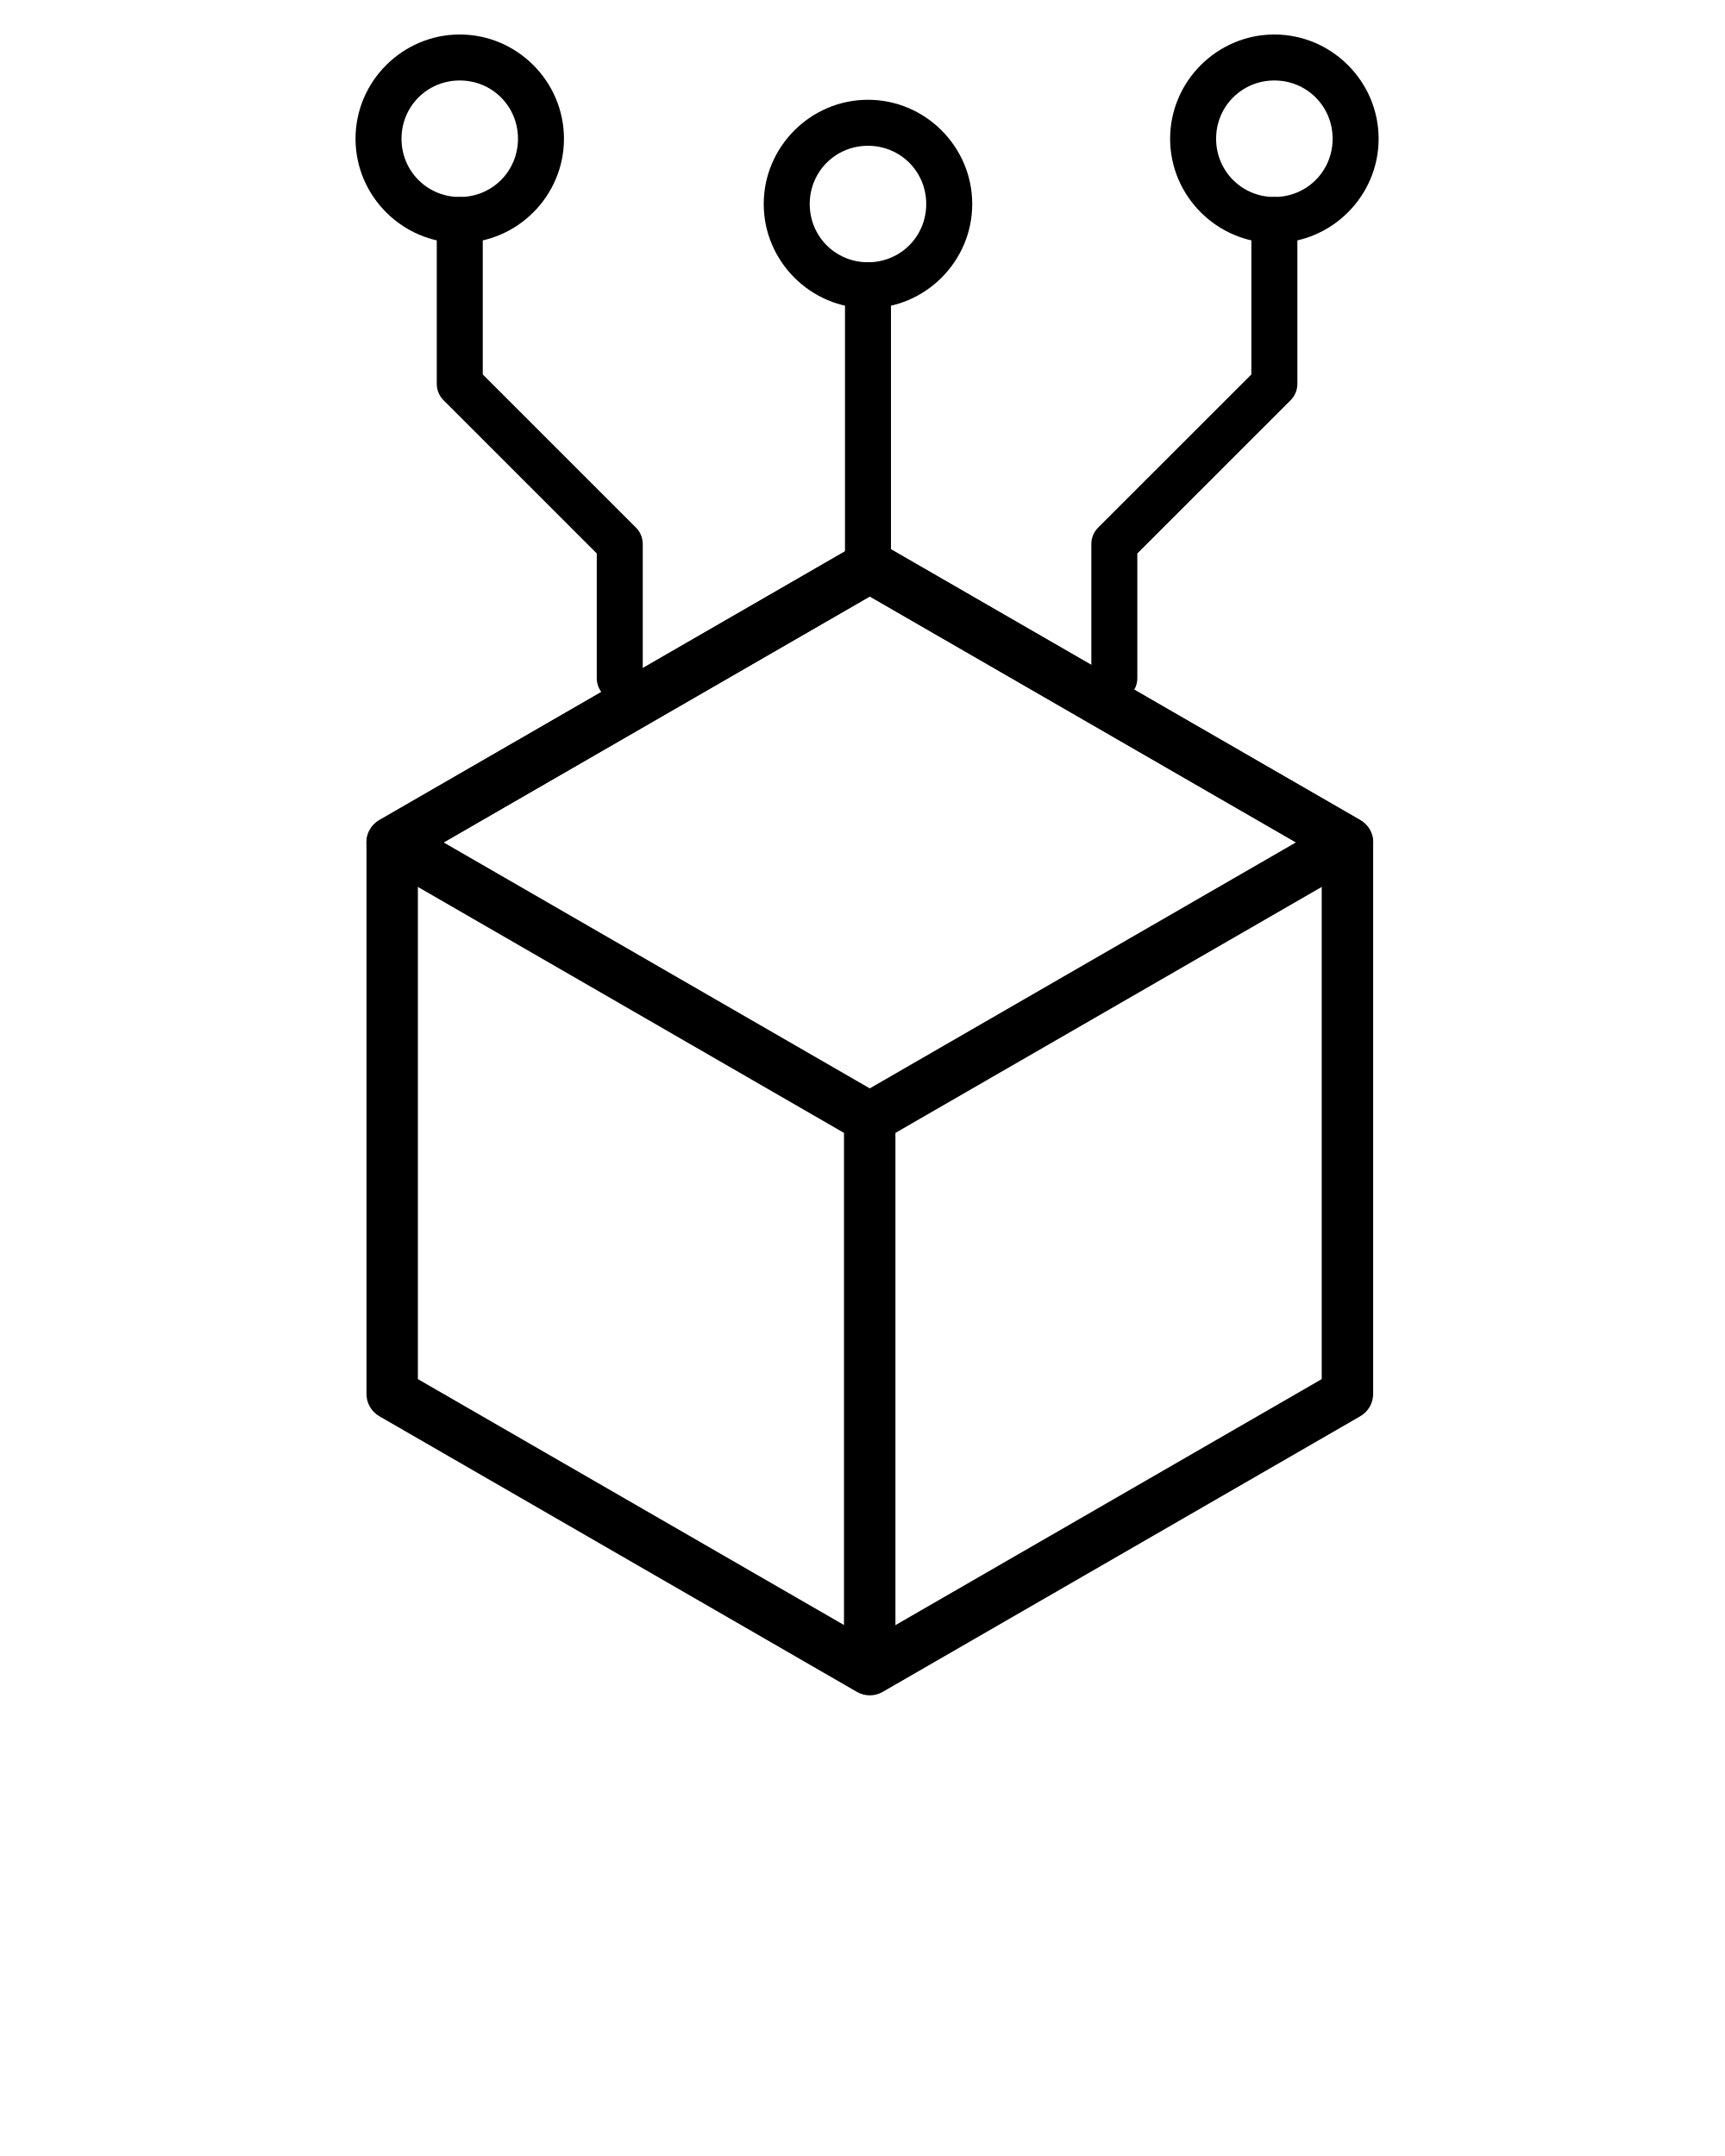
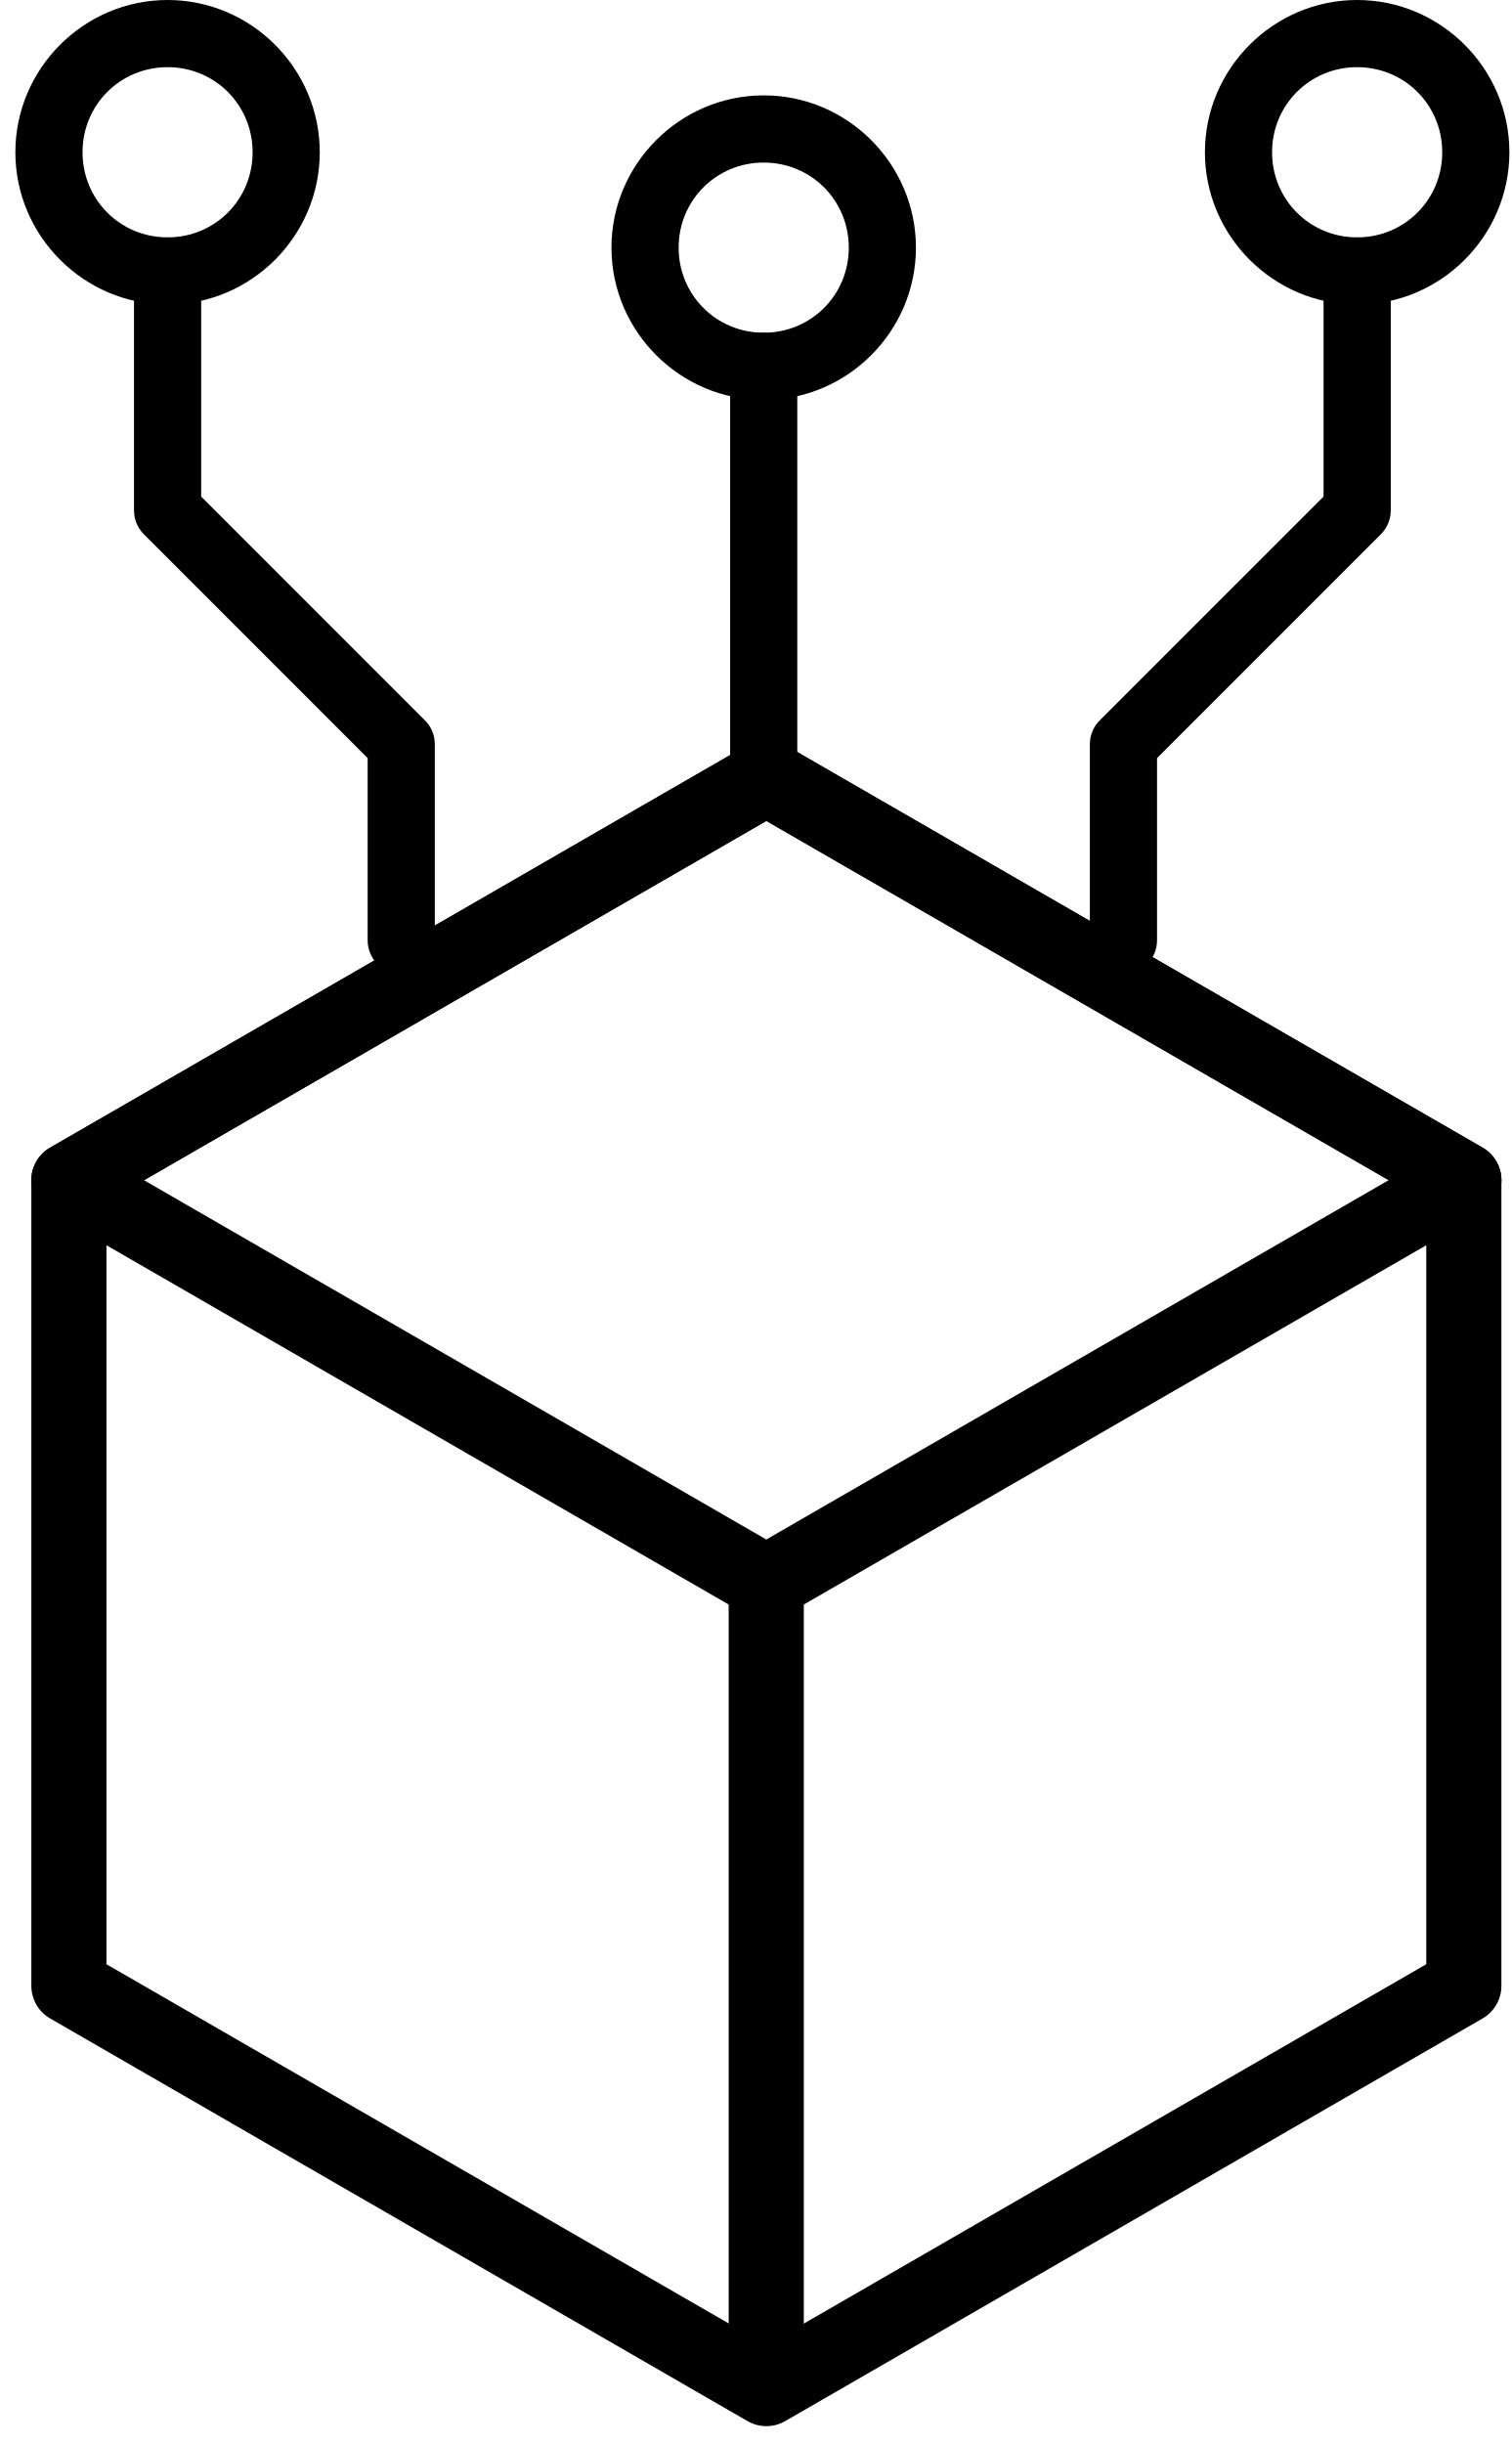
- <svg xmlns="http://www.w3.org/2000/svg" width="100" height="125" viewBox="0 0 100 125">
+ <svg xmlns="http://www.w3.org/2000/svg" width="60" height="97" viewBox="0 0 60 97">
  <g id="Group">
-     <path id="Path" fill="#000000" stroke="none" d="M 26.653 11.423 C 26.3 11.423 25.961 11.564 25.711 11.814 C 25.461 12.064 25.32 12.403 25.32 12.757 L 25.32 22.261 C 25.32 22.614 25.461 22.953 25.711 23.203 L 34.595 32.088 L 34.595 39.321 C 34.595 40.058 35.192 40.655 35.928 40.655 C 36.665 40.655 37.261 40.058 37.261 39.321 L 37.261 31.536 C 37.261 31.182 37.121 30.843 36.871 30.593 L 27.986 21.709 L 27.986 12.757 C 27.986 12.02 27.39 11.423 26.653 11.423 Z" />
-     <path id="path1" fill="#000000" stroke="none" d="M 26.653 2 C 23.331 2 20.61 4.722 20.61 8.044 C 20.61 11.365 23.331 14.087 26.653 14.087 C 29.975 14.087 32.694 11.365 32.694 8.044 C 32.694 4.722 29.975 2 26.653 2 Z M 26.653 4.666 C 28.534 4.666 30.028 6.163 30.028 8.044 C 30.028 9.924 28.534 11.421 26.653 11.421 C 24.772 11.421 23.276 9.924 23.276 8.044 C 23.276 6.163 24.772 4.666 26.653 4.666 Z" />
+     <path id="Path" fill="#000000" stroke="none" d="M 6.653 9.423 C 6.3 9.423 5.961 9.564 5.711 9.814 C 5.461 10.064 5.32 10.403 5.32 10.757 L 5.32 20.261 C 5.32 20.614 5.461 20.953 5.711 21.203 L 14.595 30.088 L 14.595 37.321 C 14.595 38.058 15.192 38.655 15.928 38.655 C 16.665 38.655 17.261 38.058 17.261 37.321 L 17.261 29.536 C 17.261 29.182 17.121 28.843 16.871 28.593 L 7.986 19.709 L 7.986 10.757 C 7.986 10.02 7.39 9.423 6.653 9.423 Z" />
+     <path id="path1" fill="#000000" stroke="none" d="M 6.653 0 C 3.331 0 0.61 2.722 0.61 6.044 C 0.61 9.365 3.331 12.087 6.653 12.087 C 9.975 12.087 12.694 9.365 12.694 6.044 C 12.694 2.722 9.975 0 6.653 0 Z M 6.653 2.666 C 8.534 2.666 10.028 4.163 10.028 6.044 C 10.028 7.924 8.534 9.421 6.653 9.421 C 4.772 9.421 3.276 7.924 3.276 6.044 C 3.276 4.163 4.772 2.666 6.653 2.666 Z" />
  </g>
  <g id="g1">
-     <path id="path2" fill="#000000" stroke="none" d="M 73.876 11.423 C 73.14 11.423 72.543 12.02 72.543 12.757 L 72.543 21.709 L 63.656 30.593 C 63.406 30.843 63.266 31.182 63.266 31.536 L 63.266 39.321 C 63.266 40.058 63.863 40.655 64.599 40.655 C 65.335 40.655 65.932 40.058 65.932 39.321 L 65.932 32.088 L 74.819 23.203 C 75.069 22.953 75.21 22.614 75.21 22.261 L 75.21 12.757 C 75.21 12.403 75.069 12.064 74.819 11.814 C 74.569 11.564 74.23 11.423 73.876 11.423 Z" />
-     <path id="path3" fill="#000000" stroke="none" d="M 73.876 2 C 70.555 2 67.833 4.722 67.833 8.044 C 67.833 11.365 70.555 14.087 73.876 14.087 C 77.198 14.087 79.92 11.365 79.92 8.044 C 79.92 4.722 77.198 2 73.876 2 Z M 73.876 4.666 C 75.757 4.666 77.254 6.163 77.254 8.044 C 77.254 9.924 75.757 11.421 73.876 11.421 C 71.996 11.421 70.499 9.924 70.499 8.044 C 70.499 6.163 71.996 4.666 73.876 4.666 Z" />
+     <path id="path2" fill="#000000" stroke="none" d="M 53.876 9.423 C 53.14 9.423 52.543 10.02 52.543 10.757 L 52.543 19.709 L 43.656 28.593 C 43.406 28.843 43.266 29.182 43.266 29.536 L 43.266 37.321 C 43.266 38.058 43.863 38.655 44.599 38.655 C 45.335 38.655 45.932 38.058 45.932 37.321 L 45.932 30.088 L 54.819 21.203 C 55.069 20.953 55.21 20.614 55.21 20.261 L 55.21 10.757 C 55.21 10.403 55.069 10.064 54.819 9.814 C 54.569 9.564 54.23 9.423 53.876 9.423 Z" />
+     <path id="path3" fill="#000000" stroke="none" d="M 53.876 0 C 50.555 0 47.833 2.722 47.833 6.044 C 47.833 9.365 50.555 12.087 53.876 12.087 C 57.198 12.087 59.92 9.365 59.92 6.044 C 59.92 2.722 57.198 0 53.876 0 Z M 53.876 2.666 C 55.757 2.666 57.254 4.163 57.254 6.044 C 57.254 7.924 55.757 9.421 53.876 9.421 C 51.996 9.421 50.499 7.924 50.499 6.044 C 50.499 4.163 51.996 2.666 53.876 2.666 Z" />
  </g>
-   <path id="path4" fill="#000000" stroke="none" d="M 50.318 15.206 C 49.581 15.206 48.985 15.803 48.985 16.539 L 48.985 32.728 C 48.985 33.464 49.581 34.061 50.318 34.061 C 51.054 34.061 51.651 33.464 51.651 32.728 L 51.651 16.539 C 51.651 15.803 51.054 15.206 50.318 15.206 Z" />
-   <path id="path5" fill="#000000" stroke="none" d="M 50.318 5.785 C 46.996 5.785 44.274 8.507 44.274 11.829 C 44.274 15.151 46.996 17.873 50.318 17.873 C 53.64 17.873 56.361 15.151 56.361 11.829 C 56.361 8.507 53.64 5.785 50.318 5.785 Z M 50.318 8.452 C 52.199 8.452 53.695 9.948 53.695 11.829 C 53.695 13.71 52.199 15.206 50.318 15.206 C 48.437 15.206 46.941 13.71 46.941 11.829 C 46.941 9.948 48.437 8.452 50.318 8.452 Z" />
-   <path id="path6" fill="#000000" stroke="none" d="M 49.678 31.57 L 21.99 47.553 C 21.528 47.82 21.244 48.313 21.245 48.846 L 21.245 80.82 C 21.245 81.352 21.529 81.844 21.99 82.11 L 49.678 98.093 C 50.14 98.359 50.708 98.359 51.169 98.093 L 78.857 82.11 C 79.318 81.844 79.602 81.352 79.603 80.82 L 79.603 48.846 C 79.603 48.313 79.319 47.82 78.857 47.553 L 51.169 31.57 C 50.708 31.304 50.14 31.304 49.678 31.57 Z M 50.424 34.584 L 76.621 49.705 L 76.621 79.958 L 50.424 95.079 L 24.226 79.958 L 24.226 49.705 Z" />
-   <path id="path7" fill="#000000" stroke="none" d="M 49.675 31.567 L 21.987 47.547 C 21.526 47.813 21.241 48.306 21.241 48.839 C 21.241 49.371 21.526 49.864 21.987 50.13 L 49.673 66.113 C 50.134 66.379 50.702 66.379 51.163 66.113 L 78.86 50.13 C 79.322 49.864 79.606 49.371 79.606 48.839 C 79.606 48.306 79.322 47.813 78.86 47.547 L 51.163 31.567 C 50.703 31.302 50.136 31.302 49.675 31.567 Z M 50.421 34.578 L 75.133 48.837 L 50.421 63.102 L 25.714 48.84 Z" />
-   <path id="path8" fill="#000000" stroke="none" d="M 50.418 63.332 C 49.595 63.332 48.927 63.999 48.927 64.823 L 48.927 95.571 C 48.927 95.967 49.084 96.346 49.364 96.626 C 49.643 96.905 50.023 97.062 50.418 97.062 C 51.241 97.062 51.909 96.395 51.909 95.571 L 51.909 64.823 C 51.909 63.999 51.241 63.332 50.418 63.332 Z" />
+   <path id="path4" fill="#000000" stroke="none" d="M 30.318 13.206 C 29.581 13.206 28.985 13.803 28.985 14.539 L 28.985 30.728 C 28.985 31.464 29.581 32.061 30.318 32.061 C 31.054 32.061 31.651 31.464 31.651 30.728 L 31.651 14.539 C 31.651 13.803 31.054 13.206 30.318 13.206 Z" />
+   <path id="path5" fill="#000000" stroke="none" d="M 30.318 3.785 C 26.996 3.785 24.274 6.507 24.274 9.829 C 24.274 13.151 26.996 15.873 30.318 15.873 C 33.64 15.873 36.361 13.151 36.361 9.829 C 36.361 6.507 33.64 3.785 30.318 3.785 Z M 30.318 6.452 C 32.199 6.452 33.695 7.948 33.695 9.829 C 33.695 11.71 32.199 13.206 30.318 13.206 C 28.437 13.206 26.941 11.71 26.941 9.829 C 26.941 7.948 28.437 6.452 30.318 6.452 Z" />
+   <path id="path6" fill="#000000" stroke="none" d="M 29.678 29.57 L 1.99 45.553 C 1.528 45.82 1.244 46.313 1.245 46.846 L 1.245 78.82 C 1.245 79.352 1.529 79.844 1.99 80.11 L 29.678 96.093 C 30.14 96.359 30.708 96.359 31.169 96.093 L 58.857 80.11 C 59.318 79.844 59.602 79.352 59.603 78.82 L 59.603 46.846 C 59.603 46.313 59.319 45.82 58.857 45.553 L 31.169 29.57 C 30.708 29.304 30.14 29.304 29.678 29.57 Z M 30.424 32.584 L 56.621 47.705 L 56.621 77.958 L 30.424 93.079 L 4.226 77.958 L 4.226 47.705 Z" />
+   <path id="path7" fill="#000000" stroke="none" d="M 29.675 29.567 L 1.987 45.547 C 1.526 45.813 1.241 46.306 1.241 46.839 C 1.241 47.371 1.526 47.864 1.987 48.13 L 29.673 64.113 C 30.134 64.379 30.702 64.379 31.163 64.113 L 58.86 48.13 C 59.322 47.864 59.606 47.371 59.606 46.839 C 59.606 46.306 59.322 45.813 58.86 45.547 L 31.163 29.567 C 30.703 29.302 30.136 29.302 29.675 29.567 Z M 30.421 32.578 L 55.133 46.837 L 30.421 61.102 L 5.714 46.84 Z" />
+   <path id="path8" fill="#000000" stroke="none" d="M 30.418 61.332 C 29.595 61.332 28.927 61.999 28.927 62.823 L 28.927 93.571 C 28.927 93.967 29.084 94.346 29.364 94.626 C 29.643 94.905 30.023 95.062 30.418 95.062 C 31.241 95.062 31.909 94.395 31.909 93.571 L 31.909 62.823 C 31.909 61.999 31.241 61.332 30.418 61.332 Z" />
</svg>
